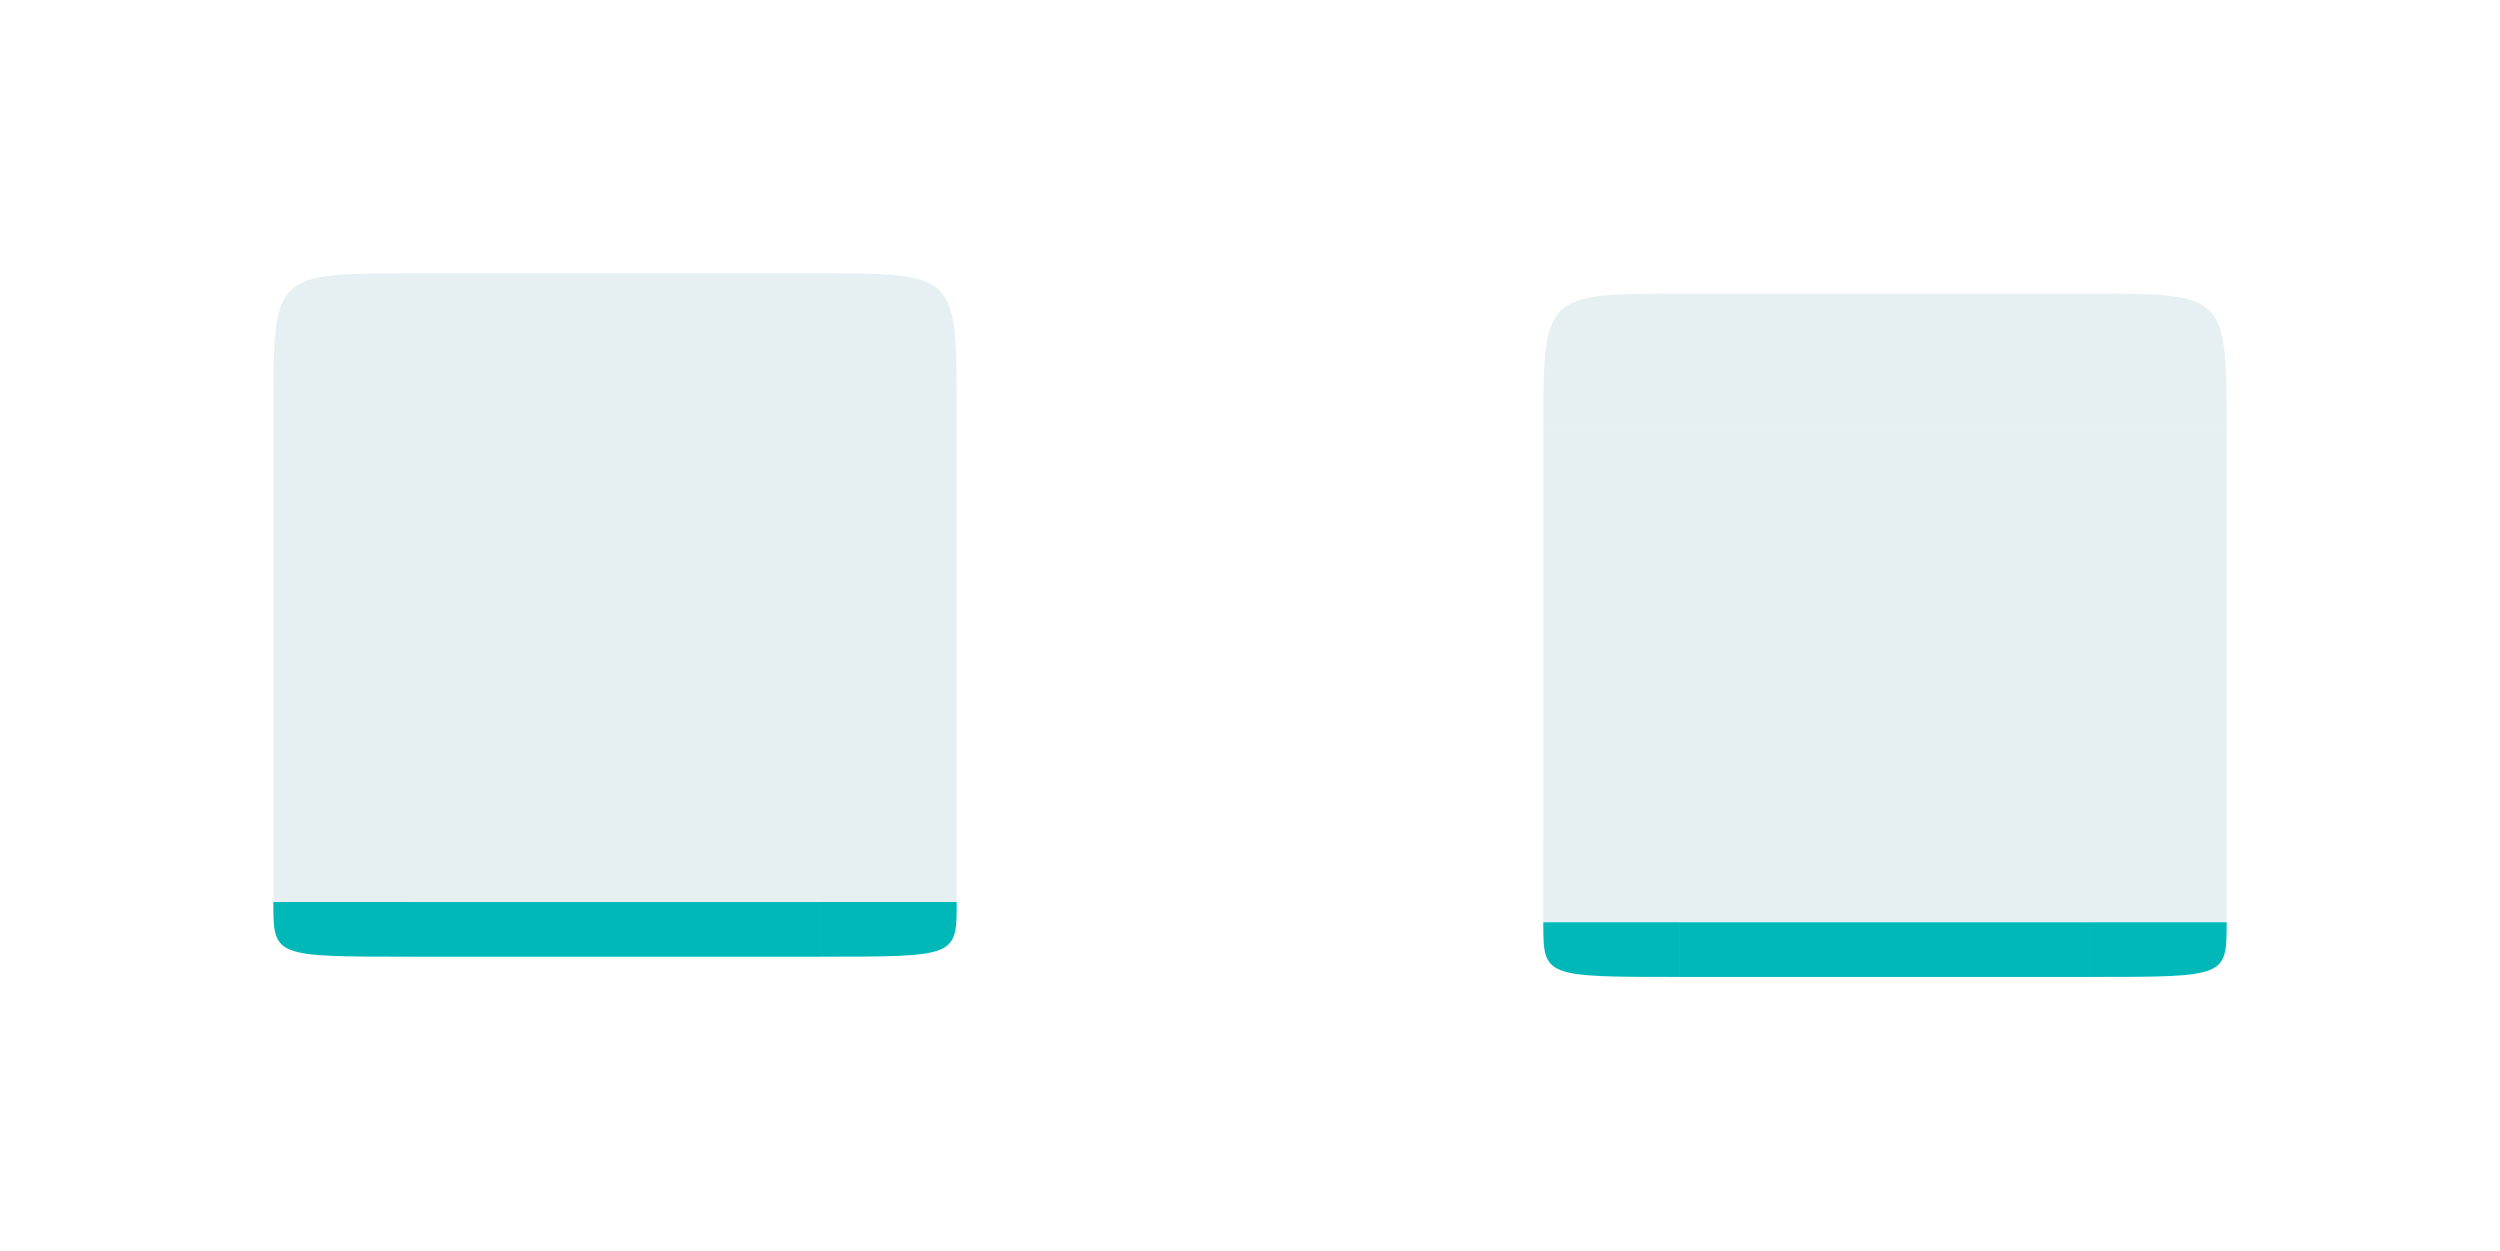
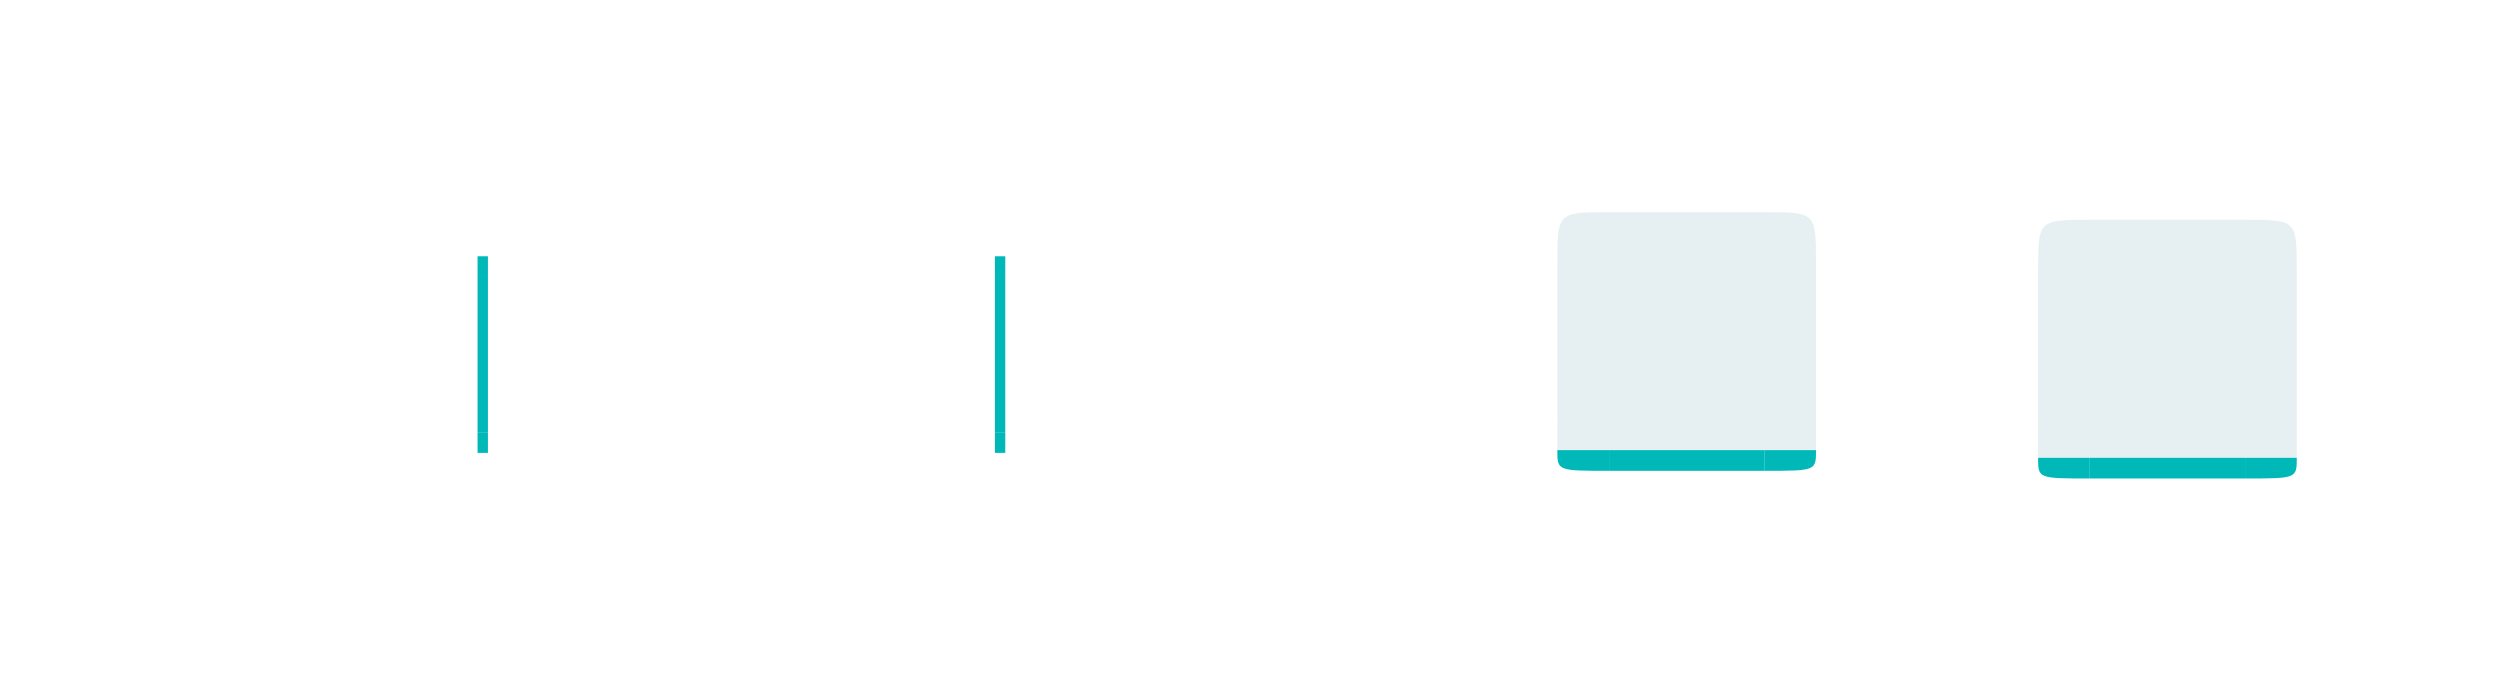
- <svg xmlns="http://www.w3.org/2000/svg" xmlns:ns1="http://www.openswatchbook.org/uri/2009/osb" xmlns:xlink="http://www.w3.org/1999/xlink" viewBox="0 0 91.461 45.741" width="91.461" height="45.741" version="1.1" id="svg2">
+ <svg xmlns="http://www.w3.org/2000/svg" xmlns:ns1="http://www.openswatchbook.org/uri/2009/osb" xmlns:xlink="http://www.w3.org/1999/xlink" viewBox="0 0 241.6 65.8" width="241.6" height="65.8" version="1.1" id="svg2">
  <defs id="defs4">
    <linearGradient ns1:paint="solid" id="hilight">
      <stop id="stop5764" offset="0" style="stop-color:#b8b1b1;stop-opacity:1;;opacity:1" />
    </linearGradient>
    <linearGradient ns1:paint="solid" id="activetab-4">
      <stop id="stop5758" offset="0" style="stop-color:#ffffff;stop-opacity:0.09;;opacity:1" />
    </linearGradient>
    <style type="text/css" id="current-color-scheme">
-     </style>
+       .ColorScheme-Text {
+         color:#31363b;
+       }
+       .ColorScheme-Background{
+         color:#eff0f1;
+       }
+       .ColorScheme-ViewText {
+         color:#31363b;
+       }
+       .ColorScheme-ViewBackground{
+         color:#fcfcfc;
+       }
+       .ColorScheme-ViewHover {
+         color:#3daee9;
+       }
+       .ColorScheme-ViewFocus{
+         color:#3daee9;
+       }
+       .ColorScheme-ButtonText {
+         color:#31363b;
+       }
+       .ColorScheme-ButtonBackground{
+         color:#eff0f1;
+       }
+       .ColorScheme-ButtonHover {
+         color:#3daee9;
+       }
+       .ColorScheme-ButtonFocus{
+         color:#3daee9;
+       }</style>
    <linearGradient gradientTransform="translate(-28,65.99997)" gradientUnits="userSpaceOnUse" y2="-88.5" x2="43" y1="-88.5" x1="38" id="linearGradient5768" xlink:href="#activetab-4" />
    <linearGradient gradientTransform="matrix(1,0,0,-1,-28,-63.99999)" gradientUnits="userSpaceOnUse" y2="-76.5" x2="43" y1="-76.5" x1="38" id="linearGradient5774" xlink:href="#activetab-4" />
    <linearGradient gradientTransform="translate(-28,63.99999)" gradientUnits="userSpaceOnUse" y2="-76.5" x2="58" y1="-76.5" x1="43" id="linearGradient5780" xlink:href="#activetab-4" />
    <linearGradient gradientTransform="matrix(1,0,0,-1,-27.99999,-63.99999)" gradientUnits="userSpaceOnUse" y2="-76.5" x2="63" y1="-76.5" x1="58" id="linearGradient5786" xlink:href="#activetab-4" />
    <linearGradient gradientTransform="translate(-28,65.99998)" gradientUnits="userSpaceOnUse" y2="-88.5" x2="63" y1="-88.5" x1="58" id="linearGradient5792" xlink:href="#activetab-4" />
    <linearGradient gradientTransform="translate(-28,65.99998)" gradientUnits="userSpaceOnUse" y2="-88.5" x2="58" y1="-88.5" x1="43" id="linearGradient5804" xlink:href="#activetab-4" />
    <linearGradient gradientTransform="translate(-30.12207,-65.05939)" y2="104.806" x2="58.612" y1="104.806" x1="43.612" gradientUnits="userSpaceOnUse" id="linearGradient5938" xlink:href="#activetab-4" />
    <linearGradient gradientTransform="matrix(1,0,0,2,-30.12207,-172.3653)" y2="104.806" x2="58.612" y1="104.806" x1="43.612" gradientUnits="userSpaceOnUse" id="linearGradient5940" xlink:href="#hilight" />
    <linearGradient gradientTransform="translate(-16)" gradientUnits="userSpaceOnUse" y2="-23.241" x2="92.461" y1="-23.241" x1="77.461" id="linearGradient5566" xlink:href="#activetab-4" />
    <linearGradient gradientTransform="translate(-16)" gradientUnits="userSpaceOnUse" y2="-23.241" x2="97.461" y1="-23.241" x1="92.461" id="linearGradient5568" xlink:href="#activetab-4" />
    <linearGradient gradientTransform="translate(-16)" gradientUnits="userSpaceOnUse" y2="-23.241" x2="77.461" y1="-23.241" x1="72.461" id="linearGradient5570" xlink:href="#activetab-4" />
    <linearGradient gradientTransform="translate(-16)" gradientUnits="userSpaceOnUse" y2="-13.241" x2="92.461" y1="-13.241" x1="77.461" id="linearGradient5572" xlink:href="#activetab-4" />
    <linearGradient gradientTransform="matrix(1,0,0,-1,-16,0)" gradientUnits="userSpaceOnUse" y2="-13.241" x2="97.461" y1="-13.241" x1="92.461" id="linearGradient5574" xlink:href="#activetab-4" />
    <linearGradient gradientTransform="matrix(1,0,0,-1,-16,0)" gradientUnits="userSpaceOnUse" y2="-13.241" x2="77.461" y1="-13.241" x1="72.461" id="linearGradient5576" xlink:href="#activetab-4" />
    <linearGradient y2="104.806" x2="58.612" y1="104.806" x1="43.612" gradientTransform="matrix(0.3333333,0,0,0.6,18.83072,-30.82639)" gradientUnits="userSpaceOnUse" id="linearGradient2051" xlink:href="#activetab-4" />
    <linearGradient y2="104.806" x2="58.612" y1="104.806" x1="43.612" gradientTransform="matrix(1,0,0,2,-30.12207,-172.3653)" gradientUnits="userSpaceOnUse" id="linearGradient2053" xlink:href="#hilight" />
    <linearGradient y2="104.806" x2="58.612" y1="104.806" x1="43.612" gradientTransform="matrix(1,0,0,2,-30.12207,-172.3653)" gradientUnits="userSpaceOnUse" id="linearGradient2063" xlink:href="#hilight" />
    <linearGradient y2="104.806" x2="58.612" y1="104.806" x1="43.612" gradientTransform="translate(-30.12207,-65.05939)" gradientUnits="userSpaceOnUse" id="linearGradient2083" xlink:href="#activetab-4" />
    <linearGradient y2="104.806" x2="58.612" y1="104.806" x1="43.612" gradientTransform="matrix(1,0,0,2,-30.12207,-172.3653)" gradientUnits="userSpaceOnUse" id="linearGradient2085" xlink:href="#hilight" />
    <linearGradient y2="104.806" x2="58.612" y1="104.806" x1="43.612" gradientTransform="matrix(1,0,0,2,-30.12207,-172.3653)" gradientUnits="userSpaceOnUse" id="linearGradient2089" xlink:href="#hilight" />
    <linearGradient y2="104.806" x2="58.612" y1="104.806" x1="43.612" gradientTransform="matrix(1,0,0,2,-30.12207,-172.3653)" gradientUnits="userSpaceOnUse" id="linearGradient2093" xlink:href="#hilight" />
    <linearGradient y2="-13.241" x2="77.461" y1="-13.241" x1="72.461" gradientTransform="matrix(1,0,0,-1,-62.46058,-0.7406324)" gradientUnits="userSpaceOnUse" id="linearGradient872" xlink:href="#activetab-4" />
    <linearGradient y2="104.806" x2="58.612" y1="104.806" x1="43.612" gradientTransform="matrix(0.3333333,0,0,0.6,18.83072,-30.82639)" gradientUnits="userSpaceOnUse" id="linearGradient887" xlink:href="#activetab-4" />
    <linearGradient y2="104.806" x2="58.612" y1="104.806" x1="43.612" gradientTransform="matrix(0.3333333,0,0,0.6,18.83072,-30.82639)" gradientUnits="userSpaceOnUse" id="linearGradient880" xlink:href="#activetab-4" />
    <linearGradient y2="104.806" x2="58.612" y1="104.806" x1="43.612" gradientTransform="matrix(0.3333333,0,0,0.6,18.83072,-30.82639)" gradientUnits="userSpaceOnUse" id="linearGradient888" xlink:href="#activetab-4" />
    <linearGradient gradientTransform="translate(-16)" gradientUnits="userSpaceOnUse" y2="-13.241" x2="92.461" y1="-13.241" x1="77.461" id="linearGradient5572-436" xlink:href="#activetab-4-822" />
    <linearGradient ns1:paint="solid" id="activetab-4-822">
      <stop id="stop1123" offset="0" style="stop-color:#ffffff;stop-opacity:0.09;;opacity:1" />
    </linearGradient>
    <linearGradient y2="104.806" x2="58.612" y1="104.806" x1="43.612" gradientTransform="matrix(0.3333333,0,0,0.6,18.83072,-30.82639)" gradientUnits="userSpaceOnUse" id="linearGradient880-714" xlink:href="#activetab-4-533" />
    <linearGradient ns1:paint="solid" id="activetab-4-533">
      <stop id="stop1127" offset="0" style="stop-color:#ffffff;stop-opacity:0.09;;opacity:1" />
    </linearGradient>
    <linearGradient gradientTransform="matrix(1,0,0,-1,-16,0)" gradientUnits="userSpaceOnUse" y2="-13.241" x2="97.461" y1="-13.241" x1="92.461" id="linearGradient5574-167" xlink:href="#activetab-4-107" />
    <linearGradient ns1:paint="solid" id="activetab-4-107">
      <stop id="stop1131" offset="0" style="stop-color:#ffffff;stop-opacity:0.09;;opacity:1" />
    </linearGradient>
    <linearGradient gradientTransform="translate(-16)" gradientUnits="userSpaceOnUse" y2="-23.241" x2="77.461" y1="-23.241" x1="72.461" id="linearGradient5570-569" xlink:href="#activetab-4-59" />
    <linearGradient ns1:paint="solid" id="activetab-4-59">
      <stop id="stop1135" offset="0" style="stop-color:#ffffff;stop-opacity:0.09;;opacity:1" />
    </linearGradient>
    <linearGradient gradientTransform="matrix(1,0,0,-1,-16,0)" gradientUnits="userSpaceOnUse" y2="-13.241" x2="77.461" y1="-13.241" x1="72.461" id="linearGradient5576-214" xlink:href="#activetab-4-313" />
    <linearGradient ns1:paint="solid" id="activetab-4-313">
      <stop id="stop1139" offset="0" style="stop-color:#ffffff;stop-opacity:0.09;;opacity:1" />
    </linearGradient>
    <linearGradient gradientTransform="translate(-30.12207,-65.05939)" y2="104.806" x2="58.612" y1="104.806" x1="43.612" gradientUnits="userSpaceOnUse" id="linearGradient5938-309" xlink:href="#activetab-4-325" />
    <linearGradient ns1:paint="solid" id="activetab-4-325">
      <stop id="stop1143" offset="0" style="stop-color:#ffffff;stop-opacity:0.09;;opacity:1" />
    </linearGradient>
    <linearGradient y2="104.806" x2="58.612" y1="104.806" x1="43.612" gradientTransform="translate(-30.12207,-65.05939)" gradientUnits="userSpaceOnUse" id="linearGradient2083-809" xlink:href="#activetab-4-858" />
    <linearGradient ns1:paint="solid" id="activetab-4-858">
      <stop id="stop1147" offset="0" style="stop-color:#ffffff;stop-opacity:0.09;;opacity:1" />
    </linearGradient>
    <linearGradient y2="104.806" x2="58.612" y1="104.806" x1="43.612" gradientTransform="matrix(0.3333333,0,0,0.6,18.83072,-30.82639)" gradientUnits="userSpaceOnUse" id="linearGradient2051-708" xlink:href="#activetab-4-46" />
    <linearGradient ns1:paint="solid" id="activetab-4-46">
      <stop id="stop1151" offset="0" style="stop-color:#ffffff;stop-opacity:0.09;;opacity:1" />
    </linearGradient>
    <linearGradient gradientTransform="translate(-28,65.99997)" gradientUnits="userSpaceOnUse" y2="-88.5" x2="43" y1="-88.5" x1="38" id="linearGradient5768-165" xlink:href="#activetab-4-221" />
    <linearGradient ns1:paint="solid" id="activetab-4-221">
      <stop id="stop1155" offset="0" style="stop-color:#ffffff;stop-opacity:0.09;;opacity:1" />
    </linearGradient>
    <linearGradient y2="-13.241" x2="77.461" y1="-13.241" x1="72.461" gradientTransform="matrix(1,0,0,-1,-62.46058,-0.7406324)" gradientUnits="userSpaceOnUse" id="linearGradient872-468" xlink:href="#activetab-4-836" />
    <linearGradient ns1:paint="solid" id="activetab-4-836">
      <stop id="stop1159" offset="0" style="stop-color:#ffffff;stop-opacity:0.09;;opacity:1" />
    </linearGradient>
    <linearGradient y2="104.806" x2="58.612" y1="104.806" x1="43.612" gradientTransform="matrix(0.3333333,0,0,0.6,18.83072,-30.82639)" gradientUnits="userSpaceOnUse" id="linearGradient887-999" xlink:href="#activetab-4-80" />
    <linearGradient ns1:paint="solid" id="activetab-4-80">
      <stop id="stop1163" offset="0" style="stop-color:#ffffff;stop-opacity:0.09;;opacity:1" />
    </linearGradient>
    <linearGradient gradientTransform="translate(-28,65.99998)" gradientUnits="userSpaceOnUse" y2="-88.5" x2="58" y1="-88.5" x1="43" id="linearGradient5804-390" xlink:href="#activetab-4-924" />
    <linearGradient ns1:paint="solid" id="activetab-4-924">
      <stop id="stop1167" offset="0" style="stop-color:#ffffff;stop-opacity:0.09;;opacity:1" />
    </linearGradient>
    <linearGradient y2="104.806" x2="58.612" y1="104.806" x1="43.612" gradientTransform="matrix(0.3333333,0,0,0.6,18.83072,-30.82639)" gradientUnits="userSpaceOnUse" id="linearGradient888-846" xlink:href="#activetab-4-974" />
    <linearGradient ns1:paint="solid" id="activetab-4-974">
      <stop id="stop1171" offset="0" style="stop-color:#ffffff;stop-opacity:0.09;;opacity:1" />
    </linearGradient>
    <linearGradient gradientTransform="matrix(1,0,0,-1,-27.99999,-63.99999)" gradientUnits="userSpaceOnUse" y2="-76.5" x2="63" y1="-76.5" x1="58" id="linearGradient5786-913" xlink:href="#activetab-4-776" />
    <linearGradient ns1:paint="solid" id="activetab-4-776">
      <stop id="stop1175" offset="0" style="stop-color:#ffffff;stop-opacity:0.09;;opacity:1" />
    </linearGradient>
    <linearGradient gradientTransform="translate(-16)" gradientUnits="userSpaceOnUse" y2="-23.241" x2="97.461" y1="-23.241" x1="92.461" id="linearGradient5568-961" xlink:href="#activetab-4-279" />
    <linearGradient ns1:paint="solid" id="activetab-4-279">
      <stop id="stop1179" offset="0" style="stop-color:#ffffff;stop-opacity:0.09;;opacity:1" />
    </linearGradient>
    <linearGradient gradientTransform="translate(-16)" gradientUnits="userSpaceOnUse" y2="-23.241" x2="92.461" y1="-23.241" x1="77.461" id="linearGradient5566-716" xlink:href="#activetab-4-547" />
    <linearGradient ns1:paint="solid" id="activetab-4-547">
      <stop id="stop1183" offset="0" style="stop-color:#ffffff;stop-opacity:0.09;;opacity:1" />
    </linearGradient>
    <linearGradient gradientTransform="translate(-28,63.99999)" gradientUnits="userSpaceOnUse" y2="-76.5" x2="58" y1="-76.5" x1="43" id="linearGradient5780-337" xlink:href="#activetab-4-808" />
    <linearGradient ns1:paint="solid" id="activetab-4-808">
      <stop id="stop1187" offset="0" style="stop-color:#ffffff;stop-opacity:0.09;;opacity:1" />
    </linearGradient>
    <linearGradient gradientTransform="translate(-28,65.99998)" gradientUnits="userSpaceOnUse" y2="-88.5" x2="63" y1="-88.5" x1="58" id="linearGradient5792-4" xlink:href="#activetab-4-409" />
    <linearGradient ns1:paint="solid" id="activetab-4-409">
      <stop id="stop1191" offset="0" style="stop-color:#ffffff;stop-opacity:0.09;;opacity:1" />
    </linearGradient>
    <linearGradient gradientTransform="matrix(1,0,0,-1,-27.99999,-63.99999)" gradientUnits="userSpaceOnUse" y2="-76.5" x2="63" y1="-76.5" x1="58" id="linearGradient5786-913-851" xlink:href="#activetab-4-776-595" />
    <linearGradient ns1:paint="solid" id="activetab-4-776-595">
      <stop id="stop1429" offset="0" style="stop-color:#ffffff;stop-opacity:0.09;;opacity:1" />
    </linearGradient>
    <linearGradient gradientTransform="translate(-28,63.99999)" gradientUnits="userSpaceOnUse" y2="-76.5" x2="58" y1="-76.5" x1="43" id="linearGradient5780-337-461" xlink:href="#activetab-4-808-217" />
    <linearGradient ns1:paint="solid" id="activetab-4-808-217">
      <stop id="stop1433" offset="0" style="stop-color:#ffffff;stop-opacity:0.09;;opacity:1" />
    </linearGradient>
    <linearGradient gradientTransform="translate(-28,65.99997)" gradientUnits="userSpaceOnUse" y2="-88.5" x2="43" y1="-88.5" x1="38" id="linearGradient5768-165-251" xlink:href="#activetab-4-221-382" />
    <linearGradient ns1:paint="solid" id="activetab-4-221-382">
      <stop id="stop1437" offset="0" style="stop-color:#ffffff;stop-opacity:0.09;;opacity:1" />
    </linearGradient>
    <linearGradient gradientTransform="translate(-28,65.99998)" gradientUnits="userSpaceOnUse" y2="-88.5" x2="63" y1="-88.5" x1="58" id="linearGradient5792-4-42" xlink:href="#activetab-4-409-159" />
    <linearGradient ns1:paint="solid" id="activetab-4-409-159">
      <stop id="stop1441" offset="0" style="stop-color:#ffffff;stop-opacity:0.09;;opacity:1" />
    </linearGradient>
    <linearGradient gradientTransform="translate(-28,65.99998)" gradientUnits="userSpaceOnUse" y2="-88.5" x2="58" y1="-88.5" x1="43" id="linearGradient5804-390-939" xlink:href="#activetab-4-924-268" />
    <linearGradient ns1:paint="solid" id="activetab-4-924-268">
      <stop id="stop1445" offset="0" style="stop-color:#ffffff;stop-opacity:0.09;;opacity:1" />
    </linearGradient>
    <linearGradient gradientTransform="translate(-30.12207,-65.05939)" y2="104.806" x2="58.612" y1="104.806" x1="43.612" gradientUnits="userSpaceOnUse" id="linearGradient5938-309-284" xlink:href="#activetab-4-325-345" />
    <linearGradient ns1:paint="solid" id="activetab-4-325-345">
      <stop id="stop1449" offset="0" style="stop-color:#ffffff;stop-opacity:0.09;;opacity:1" />
    </linearGradient>
    <linearGradient gradientTransform="matrix(1,0,0,-1,-16,0)" gradientUnits="userSpaceOnUse" y2="-13.241" x2="77.461" y1="-13.241" x1="72.461" id="linearGradient5576-214-315" xlink:href="#activetab-4-313-88" />
    <linearGradient ns1:paint="solid" id="activetab-4-313-88">
      <stop id="stop1453" offset="0" style="stop-color:#ffffff;stop-opacity:0.09;;opacity:1" />
    </linearGradient>
    <linearGradient gradientTransform="matrix(1,0,0,-1,-16,0)" gradientUnits="userSpaceOnUse" y2="-13.241" x2="97.461" y1="-13.241" x1="92.461" id="linearGradient5574-167-955" xlink:href="#activetab-4-107-919" />
    <linearGradient ns1:paint="solid" id="activetab-4-107-919">
      <stop id="stop1457" offset="0" style="stop-color:#ffffff;stop-opacity:0.09;;opacity:1" />
    </linearGradient>
    <linearGradient gradientTransform="translate(-16)" gradientUnits="userSpaceOnUse" y2="-13.241" x2="92.461" y1="-13.241" x1="77.461" id="linearGradient5572-436-698" xlink:href="#activetab-4-822-394" />
    <linearGradient ns1:paint="solid" id="activetab-4-822-394">
      <stop id="stop1461" offset="0" style="stop-color:#ffffff;stop-opacity:0.09;;opacity:1" />
    </linearGradient>
    <linearGradient gradientTransform="translate(-16)" gradientUnits="userSpaceOnUse" y2="-23.241" x2="77.461" y1="-23.241" x1="72.461" id="linearGradient5570-569-389" xlink:href="#activetab-4-59-17" />
    <linearGradient ns1:paint="solid" id="activetab-4-59-17">
      <stop id="stop1465" offset="0" style="stop-color:#ffffff;stop-opacity:0.09;;opacity:1" />
    </linearGradient>
    <linearGradient gradientTransform="translate(-16)" gradientUnits="userSpaceOnUse" y2="-23.241" x2="97.461" y1="-23.241" x1="92.461" id="linearGradient5568-961-444" xlink:href="#activetab-4-279-482" />
    <linearGradient ns1:paint="solid" id="activetab-4-279-482">
      <stop id="stop1469" offset="0" style="stop-color:#ffffff;stop-opacity:0.09;;opacity:1" />
    </linearGradient>
    <linearGradient gradientTransform="translate(-16)" gradientUnits="userSpaceOnUse" y2="-23.241" x2="92.461" y1="-23.241" x1="77.461" id="linearGradient5566-716-570" xlink:href="#activetab-4-547-173" />
    <linearGradient ns1:paint="solid" id="activetab-4-547-173">
      <stop id="stop1473" offset="0" style="stop-color:#ffffff;stop-opacity:0.09;;opacity:1" />
    </linearGradient>
    <linearGradient y2="104.806" x2="58.612" y1="104.806" x1="43.612" gradientTransform="matrix(0.3333333,0,0,0.6,18.83072,-30.82639)" gradientUnits="userSpaceOnUse" id="linearGradient2051-708-888" xlink:href="#activetab-4-46-821" />
    <linearGradient ns1:paint="solid" id="activetab-4-46-821">
      <stop id="stop1477" offset="0" style="stop-color:#ffffff;stop-opacity:0.09;;opacity:1" />
    </linearGradient>
    <linearGradient y2="104.806" x2="58.612" y1="104.806" x1="43.612" gradientTransform="translate(-30.12207,-65.05939)" gradientUnits="userSpaceOnUse" id="linearGradient2083-809-626" xlink:href="#activetab-4-858-597" />
    <linearGradient ns1:paint="solid" id="activetab-4-858-597">
      <stop id="stop1481" offset="0" style="stop-color:#ffffff;stop-opacity:0.09;;opacity:1" />
    </linearGradient>
    <linearGradient y2="-13.241" x2="77.461" y1="-13.241" x1="72.461" gradientTransform="matrix(1,0,0,-1,-62.46058,-0.7406324)" gradientUnits="userSpaceOnUse" id="linearGradient872-468-406" xlink:href="#activetab-4-836-575" />
    <linearGradient ns1:paint="solid" id="activetab-4-836-575">
      <stop id="stop1485" offset="0" style="stop-color:#ffffff;stop-opacity:0.09;;opacity:1" />
    </linearGradient>
    <linearGradient y2="104.806" x2="58.612" y1="104.806" x1="43.612" gradientTransform="matrix(0.3333333,0,0,0.6,18.83072,-30.82639)" gradientUnits="userSpaceOnUse" id="linearGradient887-999-964" xlink:href="#activetab-4-80-509" />
    <linearGradient ns1:paint="solid" id="activetab-4-80-509">
      <stop id="stop1489" offset="0" style="stop-color:#ffffff;stop-opacity:0.09;;opacity:1" />
    </linearGradient>
    <linearGradient y2="104.806" x2="58.612" y1="104.806" x1="43.612" gradientTransform="matrix(0.3333333,0,0,0.6,18.83072,-30.82639)" gradientUnits="userSpaceOnUse" id="linearGradient880-714-480" xlink:href="#activetab-4-533-473" />
    <linearGradient ns1:paint="solid" id="activetab-4-533-473">
      <stop id="stop1493" offset="0" style="stop-color:#ffffff;stop-opacity:0.09;;opacity:1" />
    </linearGradient>
    <linearGradient y2="104.806" x2="58.612" y1="104.806" x1="43.612" gradientTransform="matrix(0.3333333,0,0,0.6,18.83072,-30.82639)" gradientUnits="userSpaceOnUse" id="linearGradient888-846-227" xlink:href="#activetab-4-974-907" />
    <linearGradient ns1:paint="solid" id="activetab-4-974-907">
      <stop id="stop1497" offset="0" style="stop-color:#ffffff;stop-opacity:0.09;;opacity:1" />
    </linearGradient>
    <linearGradient ns1:paint="solid" id="activetab-4-776-595-752">
      <stop id="stop1843" offset="0" style="stop-color:#ffffff;stop-opacity:0.09;;opacity:1" />
    </linearGradient>
    <linearGradient ns1:paint="solid" id="activetab-4-808-217-346">
      <stop id="stop1847" offset="0" style="stop-color:#ffffff;stop-opacity:0.09;;opacity:1" />
    </linearGradient>
    <linearGradient ns1:paint="solid" id="activetab-4-221-382-125">
      <stop id="stop1851" offset="0" style="stop-color:#ffffff;stop-opacity:0.09;;opacity:1" />
    </linearGradient>
    <linearGradient ns1:paint="solid" id="activetab-4-409-159-663">
      <stop id="stop1855" offset="0" style="stop-color:#ffffff;stop-opacity:0.09;;opacity:1" />
    </linearGradient>
    <linearGradient ns1:paint="solid" id="activetab-4-924-268-9">
      <stop id="stop1859" offset="0" style="stop-color:#ffffff;stop-opacity:0.09;;opacity:1" />
    </linearGradient>
    <linearGradient ns1:paint="solid" id="activetab-4-325-345-309">
      <stop id="stop1863" offset="0" style="stop-color:#ffffff;stop-opacity:0.09;;opacity:1" />
    </linearGradient>
    <linearGradient ns1:paint="solid" id="activetab-4-313-88-865">
      <stop id="stop1867" offset="0" style="stop-color:#ffffff;stop-opacity:0.09;;opacity:1" />
    </linearGradient>
    <linearGradient ns1:paint="solid" id="activetab-4-107-919-579">
      <stop id="stop1871" offset="0" style="stop-color:#ffffff;stop-opacity:0.09;;opacity:1" />
    </linearGradient>
    <linearGradient ns1:paint="solid" id="activetab-4-822-394-388">
      <stop id="stop1875" offset="0" style="stop-color:#ffffff;stop-opacity:0.09;;opacity:1" />
    </linearGradient>
    <linearGradient ns1:paint="solid" id="activetab-4-59-17-853">
      <stop id="stop1879" offset="0" style="stop-color:#ffffff;stop-opacity:0.09;;opacity:1" />
    </linearGradient>
    <linearGradient ns1:paint="solid" id="activetab-4-279-482-682">
      <stop id="stop1883" offset="0" style="stop-color:#ffffff;stop-opacity:0.09;;opacity:1" />
    </linearGradient>
    <linearGradient ns1:paint="solid" id="activetab-4-547-173-297">
      <stop id="stop1887" offset="0" style="stop-color:#ffffff;stop-opacity:0.09;;opacity:1" />
    </linearGradient>
    <linearGradient ns1:paint="solid" id="activetab-4-46-821-91">
      <stop id="stop1891" offset="0" style="stop-color:#ffffff;stop-opacity:0.09;;opacity:1" />
    </linearGradient>
    <linearGradient ns1:paint="solid" id="activetab-4-858-597-419">
      <stop id="stop1895" offset="0" style="stop-color:#ffffff;stop-opacity:0.09;;opacity:1" />
    </linearGradient>
    <linearGradient ns1:paint="solid" id="activetab-4-836-575-70">
      <stop id="stop1899" offset="0" style="stop-color:#ffffff;stop-opacity:0.09;;opacity:1" />
    </linearGradient>
    <linearGradient ns1:paint="solid" id="activetab-4-80-509-561">
      <stop id="stop1903" offset="0" style="stop-color:#ffffff;stop-opacity:0.09;;opacity:1" />
    </linearGradient>
    <linearGradient ns1:paint="solid" id="activetab-4-533-473-330">
      <stop id="stop1907" offset="0" style="stop-color:#ffffff;stop-opacity:0.09;;opacity:1" />
    </linearGradient>
    <linearGradient ns1:paint="solid" id="activetab-4-974-907-442">
      <stop id="stop1911" offset="0" style="stop-color:#ffffff;stop-opacity:0.09;;opacity:1" />
    </linearGradient>
  </defs>
-   <path id="south-active-tab-topright" d="m 30,15 h 5 c 0.001,-4.991 -0.001,-4.996 -5,-5 z" style="fill:#006A80;fill-opacity:1;stroke-width:1;opacity:0.1" />
-   <rect id="south-active-tab-top" y="-15" transform="scale(1,-1)" x="15" width="15" height="5" style="fill:#006A80;fill-opacity:1;stroke-width:1;opacity:0.1" />
-   <rect id="south-active-tab-left" y="-30" transform="scale(1,-1)" x="10" width="5" height="15" style="fill:#006A80;fill-opacity:1;stroke-width:1;opacity:0.1" />
-   <rect id="south-active-tab-right" y="-30" transform="scale(1,-1)" x="30" width="5" height="15" style="fill:#006A80;fill-opacity:1;stroke-width:1;opacity:0.1" />
-   <rect id="south-active-tab-center" y="-30" transform="scale(1,-1)" x="15" width="15" height="15" style="fill:#006A80;fill-opacity:1;opacity:0.1" />
-   <g transform="translate(1.509689,-7.246506)" id="south-active-tab-bottom">
-     <rect style="opacity:0.1;fill:#006A80;fill-opacity:1;fill-rule:evenodd;stroke:none;stroke-width:5.478;stroke-linecap:round;stroke-linejoin:miter;stroke-miterlimit:4;stroke-dasharray:none;stroke-opacity:1" id="rect4334" width="15" height="3" x="13.49" y="37.247" />
+   <path id="south-active-tab-topright" d="m 170.5,25.5 h 5 c 0.001,-4.991 -0.001,-4.996 -5,-5 z" style="opacity:0.1;fill:#006a80;fill-opacity:1;stroke-width:1" />
+   <rect id="south-active-tab-top" y="-25.5" transform="scale(1,-1)" x="155.5" width="15" height="5" style="opacity:0.1;fill:#006a80;fill-opacity:1;stroke-width:1" />
+   <rect id="south-active-tab-left" y="-40.5" transform="scale(1,-1)" x="150.5" width="5" height="15" style="opacity:0.1;fill:#006a80;fill-opacity:1;stroke-width:1" />
+   <rect id="south-active-tab-right" y="-40.5" transform="scale(1,-1)" x="170.5" width="5" height="15" style="opacity:0.1;fill:#006a80;fill-opacity:1;stroke-width:1" />
+   <rect id="south-active-tab-center" y="-40.5" transform="scale(1,-1)" x="155.5" width="15" height="15" style="opacity:0.1;fill:#006a80;fill-opacity:1" />
+   <g transform="translate(142.0097,3.253494)" id="south-active-tab-bottom">
+     <rect style="opacity:0.1;fill:#006a80;fill-opacity:1;fill-rule:evenodd;stroke:none;stroke-width:5.478;stroke-linecap:round;stroke-linejoin:miter;stroke-miterlimit:4;stroke-dasharray:none;stroke-opacity:1" id="rect4334" width="15" height="3" x="13.49" y="37.247" />
    <rect y="40.247" x="13.49" height="2" width="15" id="AAA" class="ColorScheme-Highlight" style="opacity:1;fill:#00b8b8;fill-opacity:1;fill-rule:evenodd;stroke:none;stroke-width:3.465;stroke-linecap:round;stroke-linejoin:miter;stroke-miterlimit:4;stroke-dasharray:none;stroke-opacity:1" />
  </g>
-   <path id="north-active-tab-topleft" d="m 56.461,15.741 h 5 v -5 c -4.999,0.007 -4.996,0.015 -5,5 z" style="fill:#006A80;fill-opacity:1;stroke-width:1;opacity:0.1" />
-   <path id="north-active-tab-topright" d="m 76.461,15.741 h 5 c 0.001,-4.999 -0.001,-4.996 -5,-5 z" style="fill:#006A80;fill-opacity:1;stroke-width:1;opacity:0.1" />
-   <rect style="fill:#006A80;fill-opacity:1;stroke-width:1;opacity:0.1" height="5" width="15" x="61.461" transform="scale(1,-1)" y="-15.741" id="north-active-tab-top" />
-   <rect style="fill:#006A80;fill-opacity:1;stroke-width:1;opacity:0.1" height="15" width="5" x="56.461" transform="scale(1,-1)" y="-30.741" id="north-active-tab-left" />
-   <rect style="fill:#006A80;fill-opacity:1;stroke-width:1;opacity:0.1" height="15" width="5" x="76.461" transform="scale(1,-1)" y="-30.741" id="north-active-tab-right" />
-   <rect style="fill:#006A80;fill-opacity:1;opacity:0.1" height="15" width="15" x="61.461" transform="scale(1,-1)" y="-30.741" id="north-active-tab-center" />
-   <g transform="translate(-3.368178,-0.5571423)" id="south-active-tab-bottomright">
-     <rect y="30.557" x="33.368" height="3" width="5" id="rect2045" style="opacity:0.1;fill:#006A80;fill-opacity:1;fill-rule:evenodd;stroke:none;stroke-width:2.45;stroke-linecap:round;stroke-linejoin:miter;stroke-miterlimit:4;stroke-dasharray:none;stroke-opacity:1" />
+   <path id="north-active-tab-topleft" d="m 196.961,26.241 h 5 v -5 c -4.999,0.007 -4.996,0.015 -5,5 z" style="opacity:0.1;fill:#006a80;fill-opacity:1;stroke-width:1" />
+   <path id="north-active-tab-topright" d="m 216.961,26.241 h 5 c 0.001,-4.999 -0.001,-4.996 -5,-5 z" style="opacity:0.1;fill:#006a80;fill-opacity:1;stroke-width:1" />
+   <rect style="opacity:0.1;fill:#006a80;fill-opacity:1;stroke-width:1" height="5" width="15" x="201.961" transform="scale(1,-1)" y="-26.241" id="north-active-tab-top" />
+   <rect style="opacity:0.1;fill:#006a80;fill-opacity:1;stroke-width:1" height="15" width="5" x="196.961" transform="scale(1,-1)" y="-41.241" id="north-active-tab-left" />
+   <rect style="opacity:0.1;fill:#006a80;fill-opacity:1;stroke-width:1" height="15" width="5" x="216.961" transform="scale(1,-1)" y="-41.241" id="north-active-tab-right" />
+   <rect style="opacity:0.1;fill:#006a80;fill-opacity:1" height="15" width="15" x="201.961" transform="scale(1,-1)" y="-41.241" id="north-active-tab-center" />
+   <g transform="translate(137.1318,9.942858)" id="south-active-tab-bottomright">
+     <rect y="30.557" x="33.368" height="3" width="5" id="rect2045" style="opacity:0.1;fill:#006a80;fill-opacity:1;fill-rule:evenodd;stroke:none;stroke-width:2.45;stroke-linecap:round;stroke-linejoin:miter;stroke-miterlimit:4;stroke-dasharray:none;stroke-opacity:1" />
    <path id="CCC" d="m 33.368,33.557 h 5 c -10e-7,2 -10e-7,2 -5,2 z" class="ColorScheme-Highlight" style="opacity:1;fill:#00b8b8;fill-opacity:1;fill-rule:evenodd;stroke:none;stroke-width:2;stroke-linecap:round;stroke-linejoin:miter;stroke-miterlimit:4;stroke-dasharray:none;stroke-opacity:1" />
  </g>
-   <g id="north-active-tab-bottom" transform="translate(47.97027,-6.505867)">
-     <rect y="37.247" x="13.49" height="3" width="15" id="rect2065" style="opacity:0.1;fill:#006A80;fill-opacity:1;fill-rule:evenodd;stroke:none;stroke-width:5.478;stroke-linecap:round;stroke-linejoin:miter;stroke-miterlimit:4;stroke-dasharray:none;stroke-opacity:1" />
+   <g id="north-active-tab-bottom" transform="translate(188.4703,3.994133)">
+     <rect y="37.247" x="13.49" height="3" width="15" id="rect2065" style="opacity:0.1;fill:#006a80;fill-opacity:1;fill-rule:evenodd;stroke:none;stroke-width:5.478;stroke-linecap:round;stroke-linejoin:miter;stroke-miterlimit:4;stroke-dasharray:none;stroke-opacity:1" />
    <rect style="opacity:1;fill:#00b8b8;fill-opacity:1;fill-rule:evenodd;stroke:none;stroke-width:3.465;stroke-linecap:round;stroke-linejoin:miter;stroke-miterlimit:4;stroke-dasharray:none;stroke-opacity:1" class="ColorScheme-Highlight" id="DDD" width="15" height="2" x="13.49" y="40.247" />
  </g>
-   <path style="fill:#006A80;fill-opacity:1;stroke-width:1;opacity:0.1" d="m 10,15 h 5 v -5 c -4.999,0.007 -4.996,0.015 -5,5 z" id="south-active-tab-topleft" />
-   <g id="south-active-tab-bottomleft" transform="matrix(-1,0,0,1,48.36818,-0.5571423)">
-     <rect style="opacity:0.1;fill:#006A80;fill-opacity:1;fill-rule:evenodd;stroke:none;stroke-width:2.45;stroke-linecap:round;stroke-linejoin:miter;stroke-miterlimit:4;stroke-dasharray:none;stroke-opacity:1" id="rect881" width="5" height="3" x="33.368" y="30.557" />
+   <path style="opacity:0.1;fill:#006a80;fill-opacity:1;stroke-width:1" d="m 150.5,25.5 h 5 v -5 c -4.999,0.007 -4.996,0.015 -5,5 z" id="south-active-tab-topleft" />
+   <g id="south-active-tab-bottomleft" transform="matrix(-1,0,0,1,188.8682,9.942858)">
+     <rect style="opacity:0.1;fill:#006a80;fill-opacity:1;fill-rule:evenodd;stroke:none;stroke-width:2.45;stroke-linecap:round;stroke-linejoin:miter;stroke-miterlimit:4;stroke-dasharray:none;stroke-opacity:1" id="rect881" width="5" height="3" x="33.368" y="30.557" />
    <path style="opacity:1;fill:#00b8b8;fill-opacity:1;fill-rule:evenodd;stroke:none;stroke-width:2;stroke-linecap:round;stroke-linejoin:miter;stroke-miterlimit:4;stroke-dasharray:none;stroke-opacity:1" d="m 33.368,33.557 h 5 c -10e-7,2 -10e-7,2 -5,2 z" class="ColorScheme-Highlight" id="BBB" />
  </g>
-   <g transform="matrix(-1,0,0,1,94.82876,0.1834964)" id="north-active-tab-bottomleft">
-     <rect y="30.557" x="33.368" height="3" width="5" id="rect874" style="opacity:0.1;fill:#006A80;fill-opacity:1;fill-rule:evenodd;stroke:none;stroke-width:2.45;stroke-linecap:round;stroke-linejoin:miter;stroke-miterlimit:4;stroke-dasharray:none;stroke-opacity:1" />
+   <g transform="matrix(-1,0,0,1,235.3288,10.6835)" id="north-active-tab-bottomleft">
+     <rect y="30.557" x="33.368" height="3" width="5" id="rect874" style="opacity:0.1;fill:#006a80;fill-opacity:1;fill-rule:evenodd;stroke:none;stroke-width:2.45;stroke-linecap:round;stroke-linejoin:miter;stroke-miterlimit:4;stroke-dasharray:none;stroke-opacity:1" />
    <path id="GGG" class="ColorScheme-Highlight" d="m 33.368,33.557 h 5 c -10e-7,2 -10e-7,2 -5,2 z" style="opacity:1;fill:#00b8b8;fill-opacity:1;fill-rule:evenodd;stroke:none;stroke-width:2;stroke-linecap:round;stroke-linejoin:miter;stroke-miterlimit:4;stroke-dasharray:none;stroke-opacity:1" />
  </g>
-   <g id="north-active-tab-bottomright" transform="translate(43.0924,0.1834965)">
-     <rect style="opacity:0.1;fill:#006A80;fill-opacity:1;fill-rule:evenodd;stroke:none;stroke-width:2.45;stroke-linecap:round;stroke-linejoin:miter;stroke-miterlimit:4;stroke-dasharray:none;stroke-opacity:1" id="rect882" width="5" height="3" x="33.368" y="30.557" />
+   <g id="north-active-tab-bottomright" transform="translate(183.5924,10.6835)">
+     <rect style="opacity:0.1;fill:#006a80;fill-opacity:1;fill-rule:evenodd;stroke:none;stroke-width:2.45;stroke-linecap:round;stroke-linejoin:miter;stroke-miterlimit:4;stroke-dasharray:none;stroke-opacity:1" id="rect882" width="5" height="3" x="33.368" y="30.557" />
    <path style="opacity:1;fill:#00b8b8;fill-opacity:1;fill-rule:evenodd;stroke:none;stroke-width:2;stroke-linecap:round;stroke-linejoin:miter;stroke-miterlimit:4;stroke-dasharray:none;stroke-opacity:1" class="ColorScheme-Highlight" d="m 33.368,33.557 h 5 c -10e-7,2 -10e-7,2 -5,2 z" id="path884" />
  </g>
+   <g id="west-active-tab-right" transform="matrix(0,1,1,0,-1005.213,21.767)">
+     <g id="g3277">
+       <rect transform="translate(0,1027.362)" y="20" x="5" height="2" width="15" id="rect3279" style="fill:#000000;fill-opacity:0;stroke:none" />
+       <rect style="opacity:1;fill:#00b8b8;fill-opacity:1;stroke:none;stroke-width:0.707" id="rect3281" width="15" height="1" x="5" y="1051.365" />
+     </g>
+   </g>
+   <g transform="matrix(0,0.3333333,1,0,-1005.213,40.10033)" id="west-active-tab-bottomright">
+     <g id="g3285">
+       <rect style="fill:#000000;fill-opacity:0;stroke:none" id="rect3287" width="15" height="2" x="5" y="20" transform="translate(0,1027.362)" />
+       <rect y="1051.365" x="5" height="1" width="6" id="rect3289" style="opacity:1;fill:#00b8b8;fill-opacity:1;stroke:none;stroke-width:0.707" />
+     </g>
+   </g>
+   <g id="west-active-tab-topright" transform="matrix(0,-0.3333333,1,0,-1005.213,28.43367)">
+     <g id="g3293">
+       <rect transform="translate(0,1027.362)" y="20" x="5" height="2" width="15" id="rect3295" style="fill:#000000;fill-opacity:0;stroke:none" />
+       <rect style="opacity:1;fill:#00b8b8;fill-opacity:1;stroke:none;stroke-width:0.707" id="rect3297" width="6" height="1" x="5" y="1051.365" />
+     </g>
+   </g>
+   <rect y="27.149" x="21.767" height="15" width="5" id="west-active-tab-top" style="fill:#a6eeff;fill-opacity:0;stroke:none" transform="matrix(0,1,1,0,0,0)" />
+   <rect y="27.149" x="41.767" height="15" width="5" id="west-active-tab-bottom" style="fill:#a6eeff;fill-opacity:0;stroke:none" transform="matrix(0,1,1,0,0,0)" />
+   <rect y="27.149" x="26.767" height="15" width="15" id="west-active-tab-center" style="fill:#a6eeff;fill-opacity:0;stroke:none" transform="matrix(0,1,1,0,0,0)" />
+   <g transform="rotate(90,563.3722,585.1393)" id="east-active-tab-left">
+     <g id="g3351">
+       <rect style="fill:#000000;fill-opacity:0;stroke:none" id="rect3353" width="15" height="2" x="5" y="20" transform="translate(0,1027.362)" />
+       <rect y="1051.362" x="5" height="1" width="15" id="rect3355" style="opacity:1;fill:#00b8b8;fill-opacity:1;stroke:none;stroke-width:0.707" />
+     </g>
+   </g>
+   <g id="east-active-tab-bottomleft" transform="matrix(0,0.3333333,-1,0,1148.512,40.10033)">
+     <g id="g3359">
+       <rect transform="translate(0,1027.362)" y="20" x="5" height="2" width="15" id="rect3361" style="fill:#000000;fill-opacity:0;stroke:none" />
+       <rect style="opacity:1;fill:#00b8b8;fill-opacity:1;stroke:none;stroke-width:0.707" id="rect3363" width="6" height="1" x="5" y="1051.362" />
+     </g>
+   </g>
+   <g transform="matrix(0,-0.3333333,-1,0,1148.512,28.43367)" id="east-active-tab-topleft">
+     <g id="g3367">
+       <rect style="fill:#000000;fill-opacity:0;stroke:none" id="rect3369" width="15" height="2" x="5" y="20" transform="translate(0,1027.362)" />
+       <rect y="1051.362" x="5" height="1" width="6" id="rect3371" style="opacity:1;fill:#00b8b8;fill-opacity:1;stroke:none;stroke-width:0.707" />
+     </g>
+   </g>
+   <rect transform="rotate(90)" style="fill:#a6eeff;fill-opacity:0;stroke:none" id="east-active-tab-top" width="5" height="15" x="21.767" y="-116.149" />
+   <rect transform="rotate(90)" style="fill:#a6eeff;fill-opacity:0;stroke:none" id="east-active-tab-bottom" width="5" height="15" x="41.767" y="-116.149" />
+   <rect transform="rotate(90)" style="fill:#a6eeff;fill-opacity:0;stroke:none" id="east-active-tab-center" width="15" height="15" x="26.767" y="-116.149" />
</svg>
